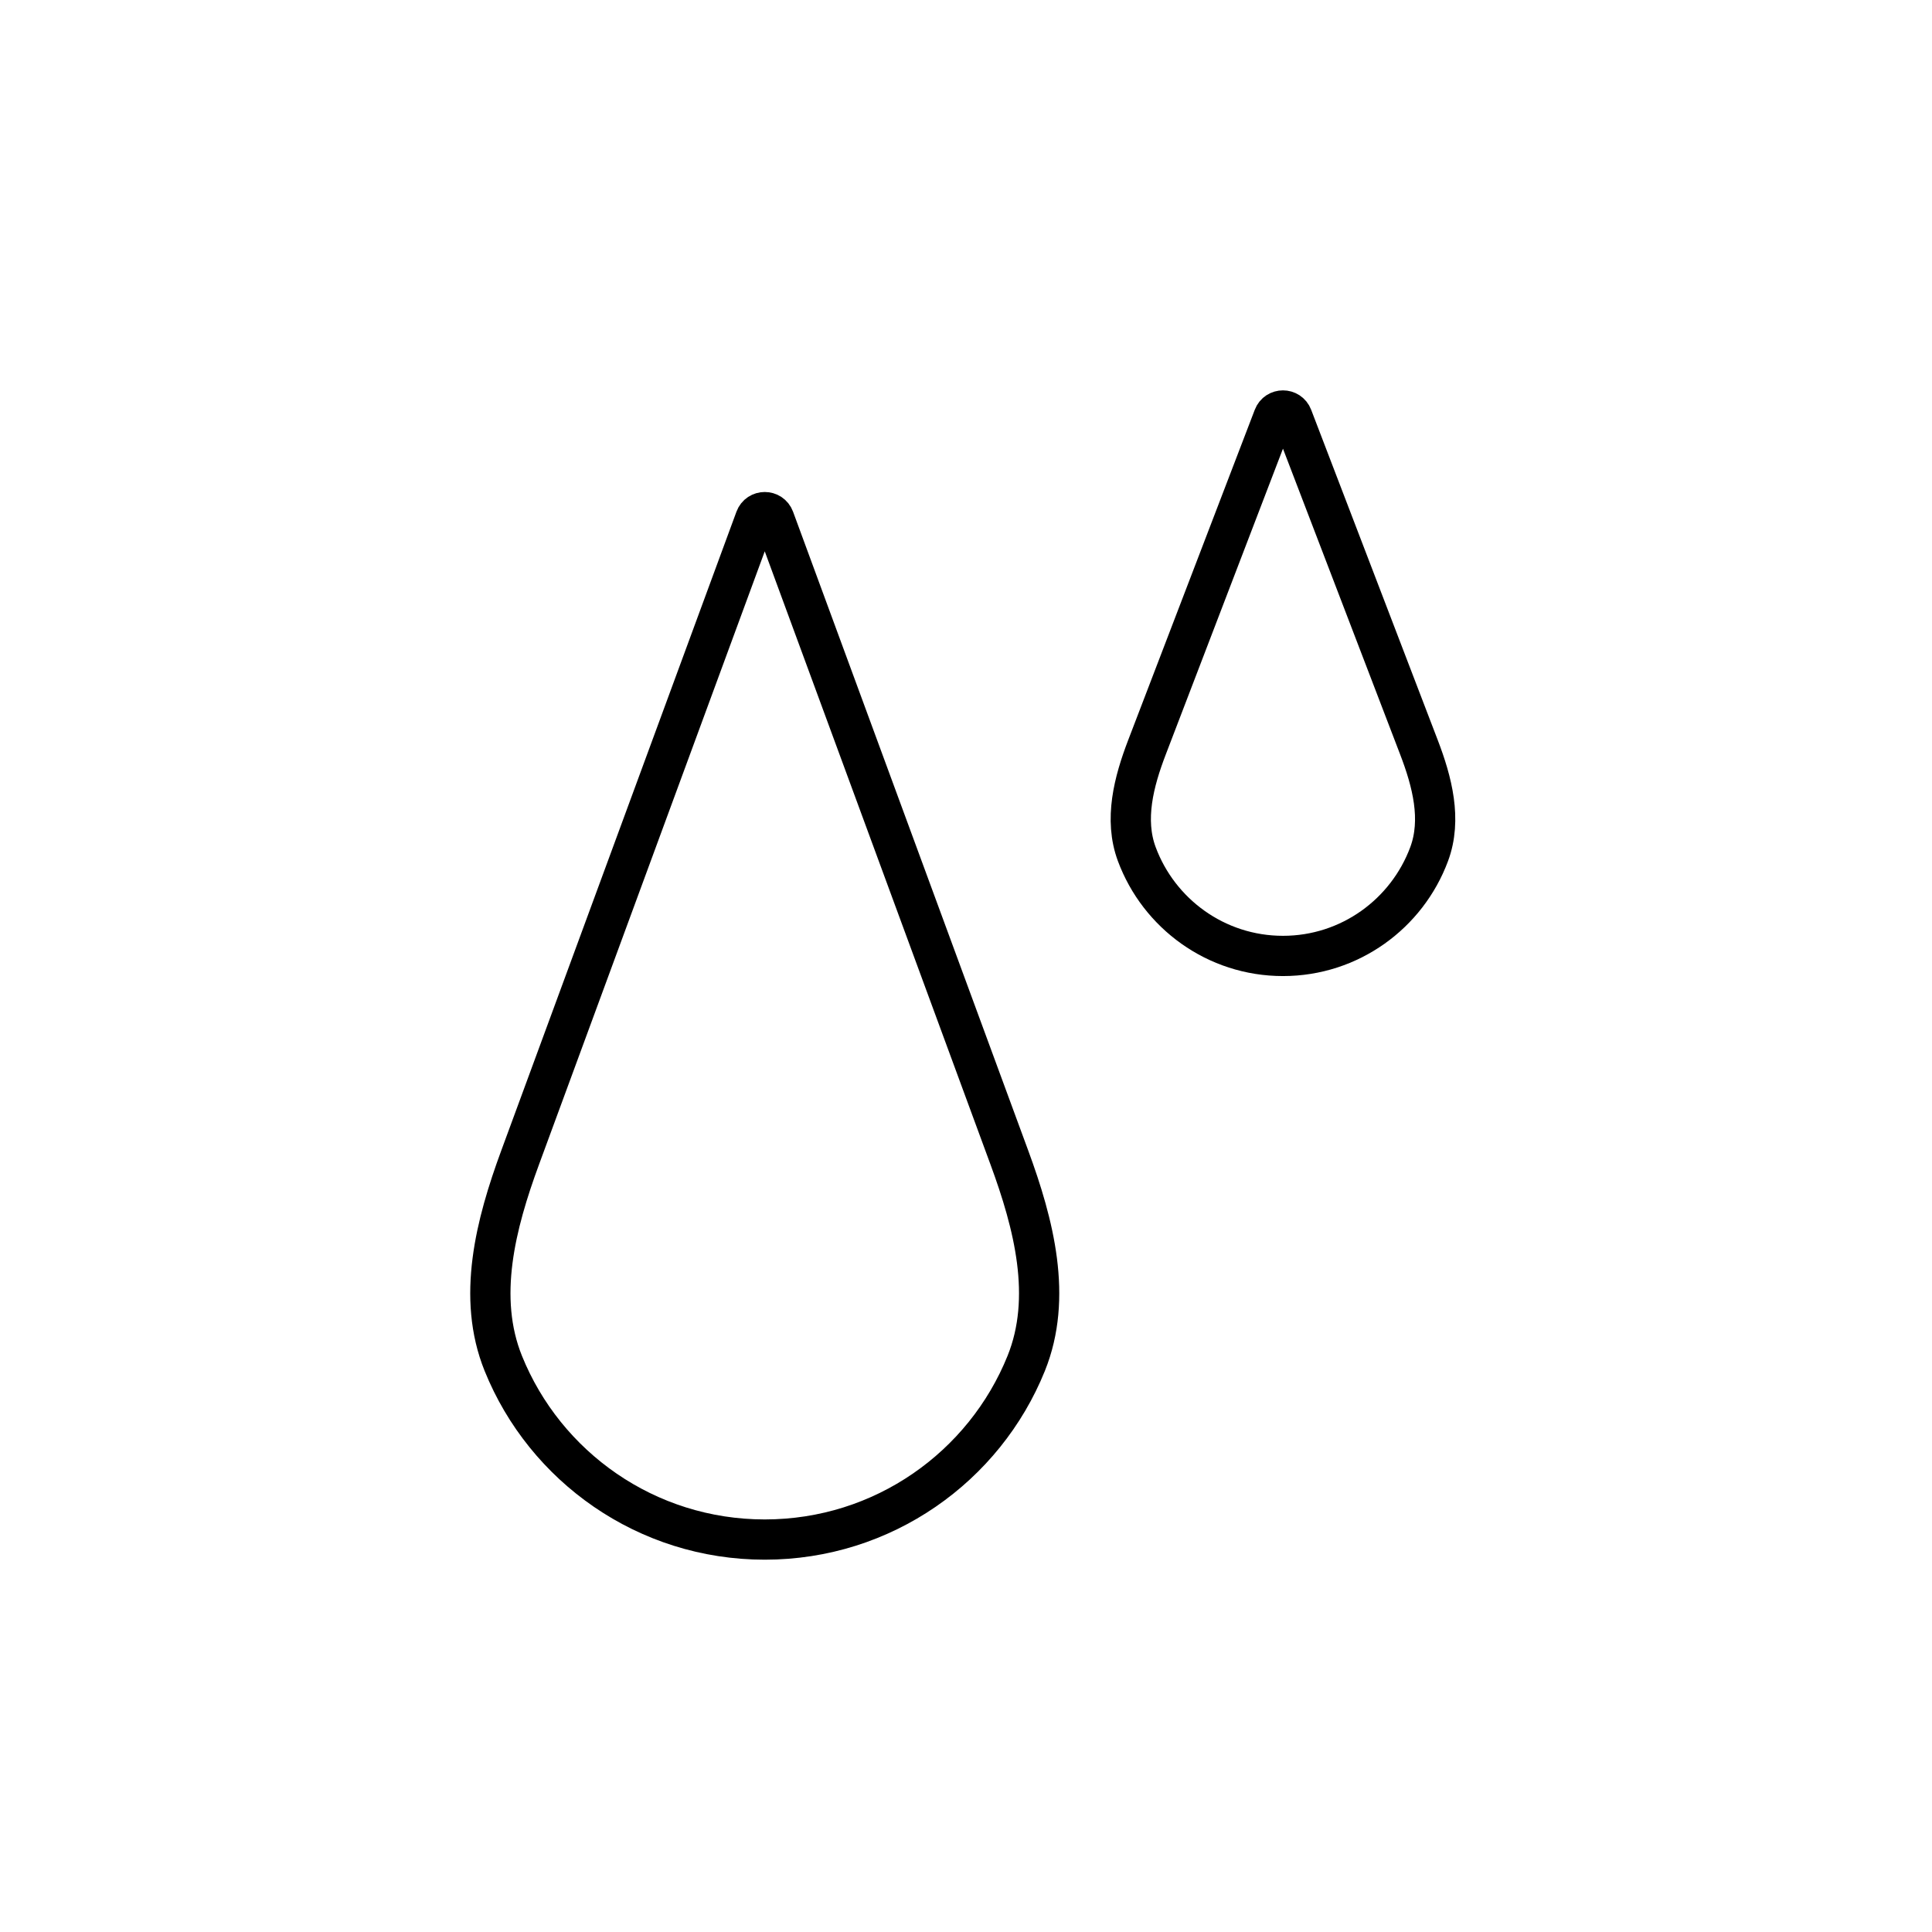
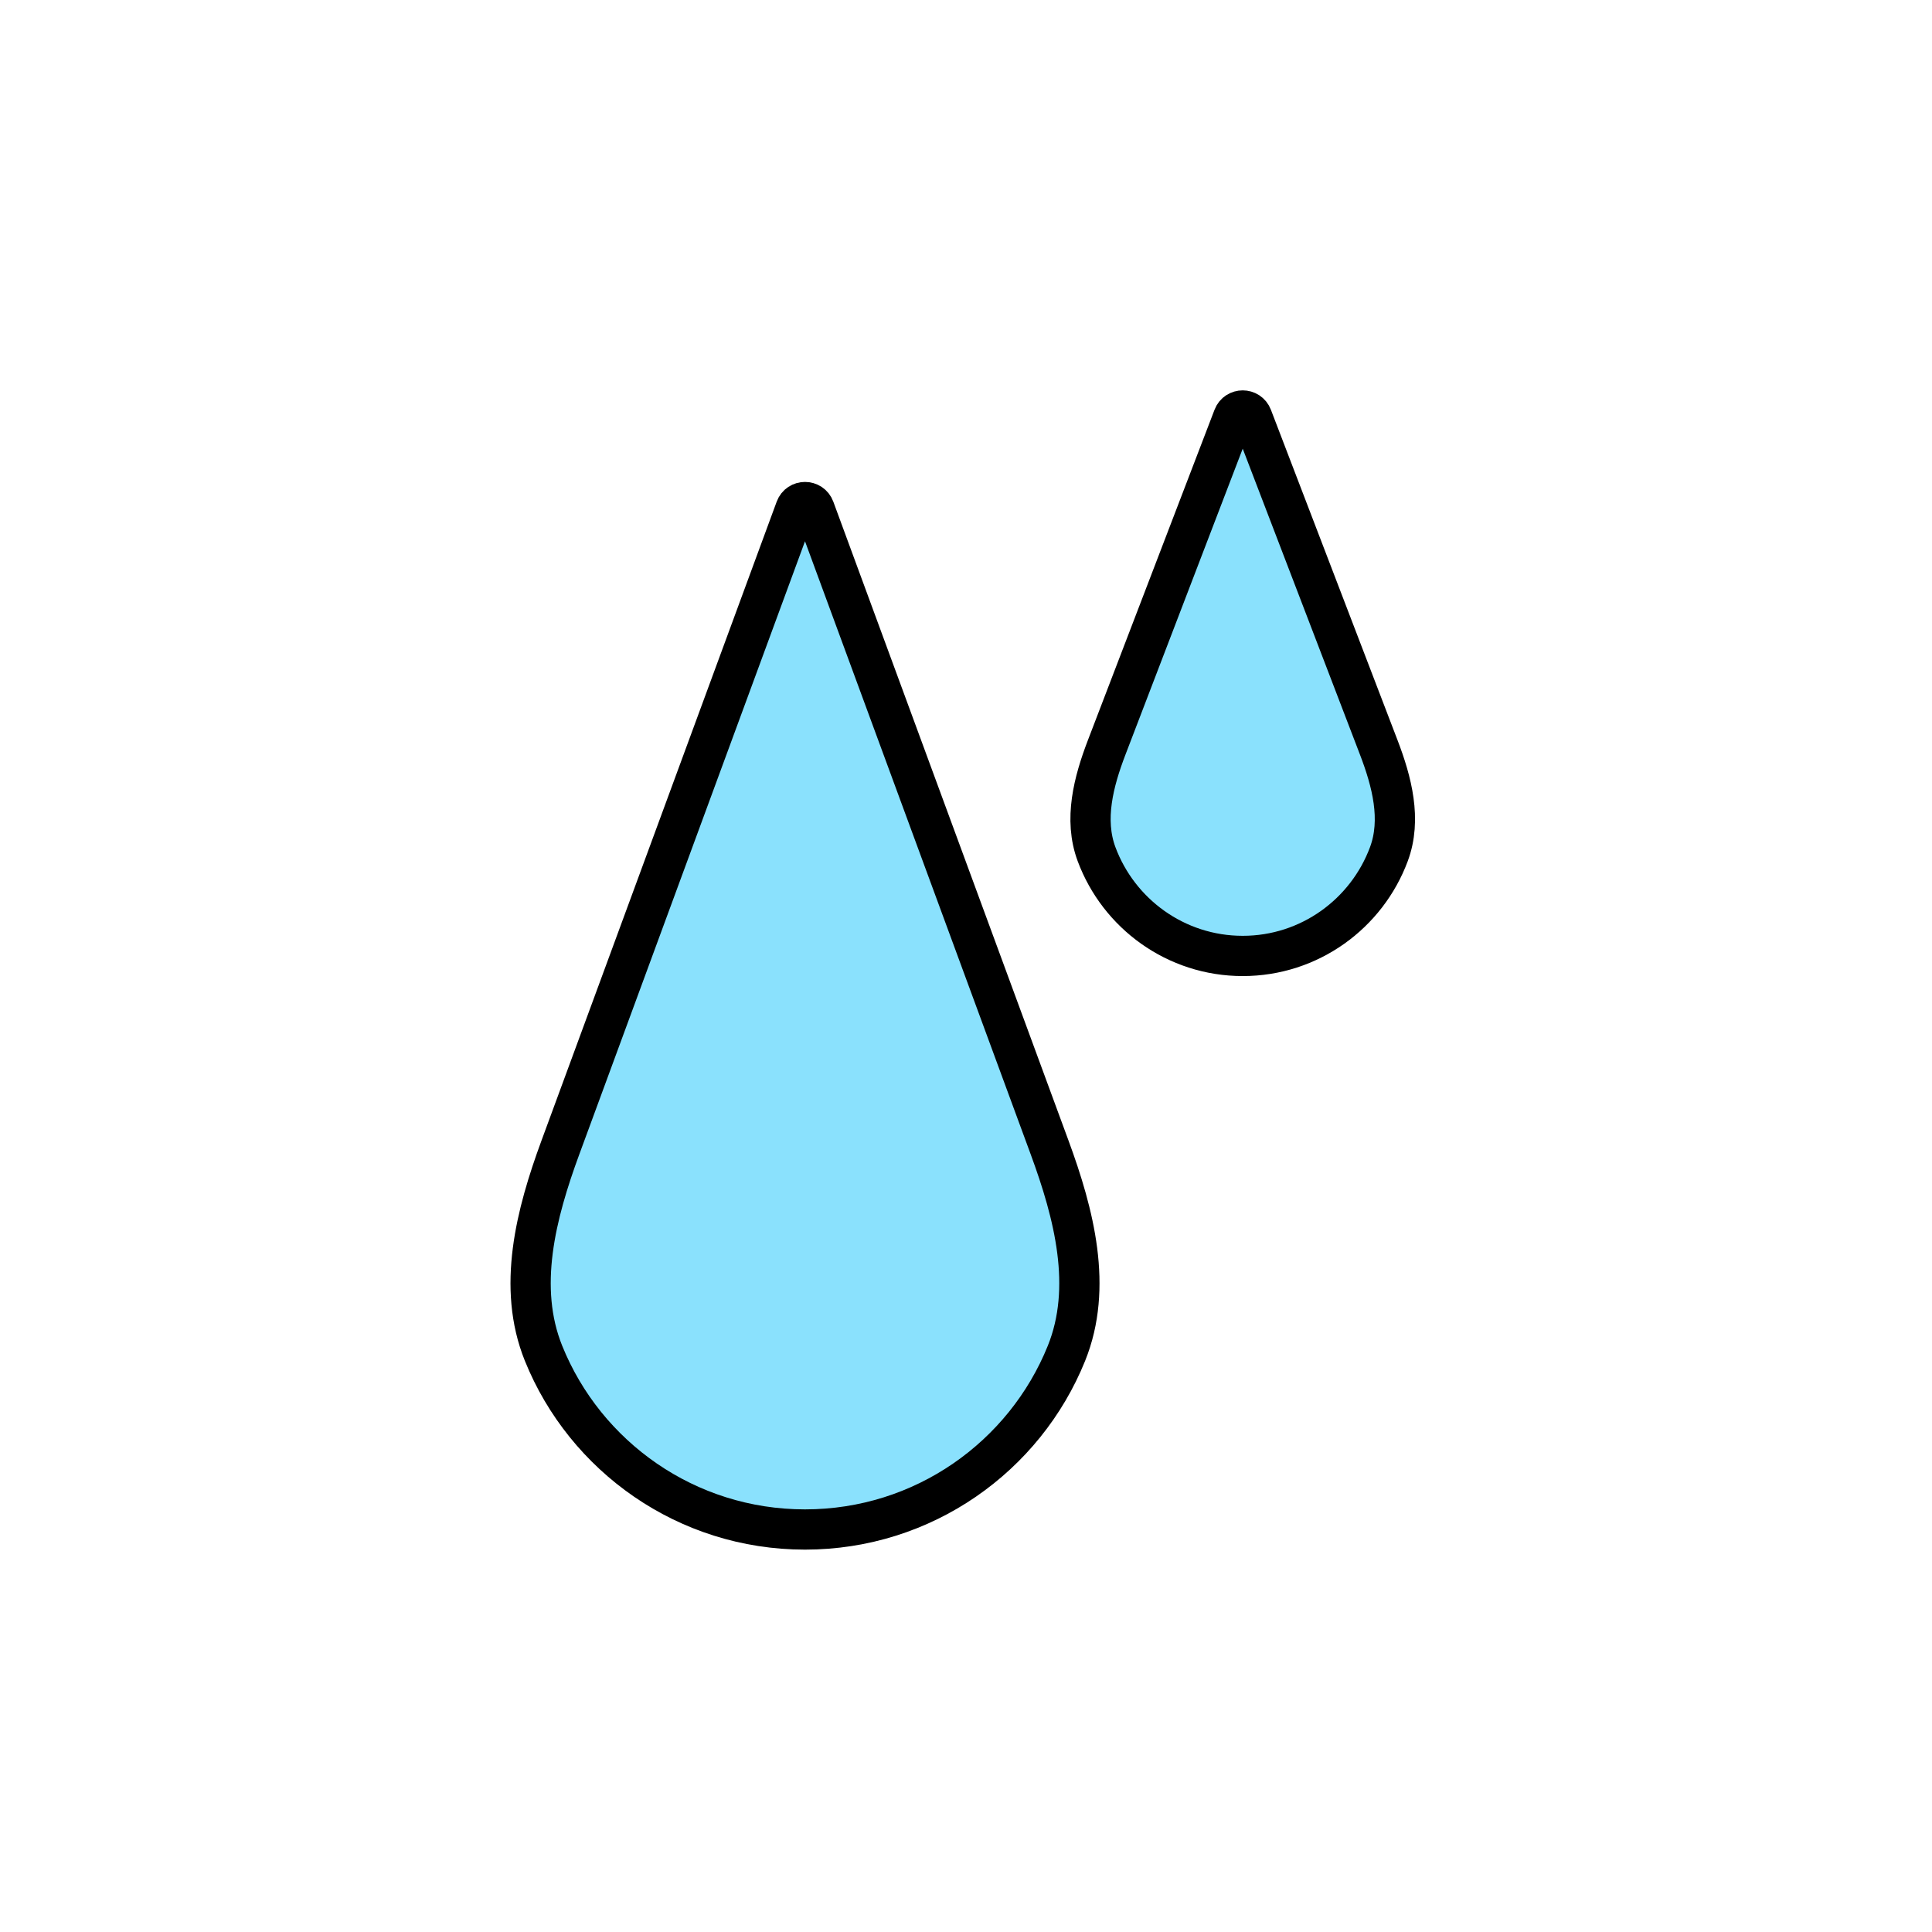
<svg xmlns="http://www.w3.org/2000/svg" width="192" height="192" viewBox="0 0 192 192" fill="none">
-   <path d="M76 153C64.233 153 54.162 145.757 50.018 135.496C47.37 128.937 49.251 121.662 51.694 115.025L75.062 51.549C75.383 50.676 76.617 50.676 76.938 51.549L100.306 115.025C102.749 121.662 104.63 128.937 101.982 135.496C97.838 145.757 87.767 153 76 153Z" stroke="black" stroke-width="4" />
-   <path d="M127.5 95C120.845 95 115.17 90.791 112.973 84.881C111.694 81.441 112.673 77.687 113.987 74.26L126.566 41.437C126.894 40.58 128.106 40.58 128.434 41.437L141.013 74.26C142.327 77.687 143.306 81.441 142.027 84.881C139.83 90.791 134.155 95 127.5 95Z" stroke="black" stroke-width="4" />
+   <path d="M80 152C68.233 152 58.162 144.757 54.018 134.496C51.37 127.937 53.251 120.662 55.694 114.025L79.062 50.549C79.383 49.676 80.617 49.676 80.938 50.549L104.306 114.025C106.749 120.662 108.63 127.937 105.982 134.496C101.838 144.757 91.767 152 80 152Z" fill="#8AE1FD" stroke="black" stroke-width="4" />
+   <path d="M123.5 95C116.845 95 111.17 90.791 108.973 84.881C107.694 81.441 108.673 77.687 109.987 74.26L122.566 41.437C122.894 40.58 124.106 40.58 124.434 41.437L137.013 74.26C138.327 77.687 139.306 81.441 138.027 84.881C135.83 90.791 130.155 95 123.5 95Z" fill="#8AE1FD" stroke="black" stroke-width="4" />
</svg>
